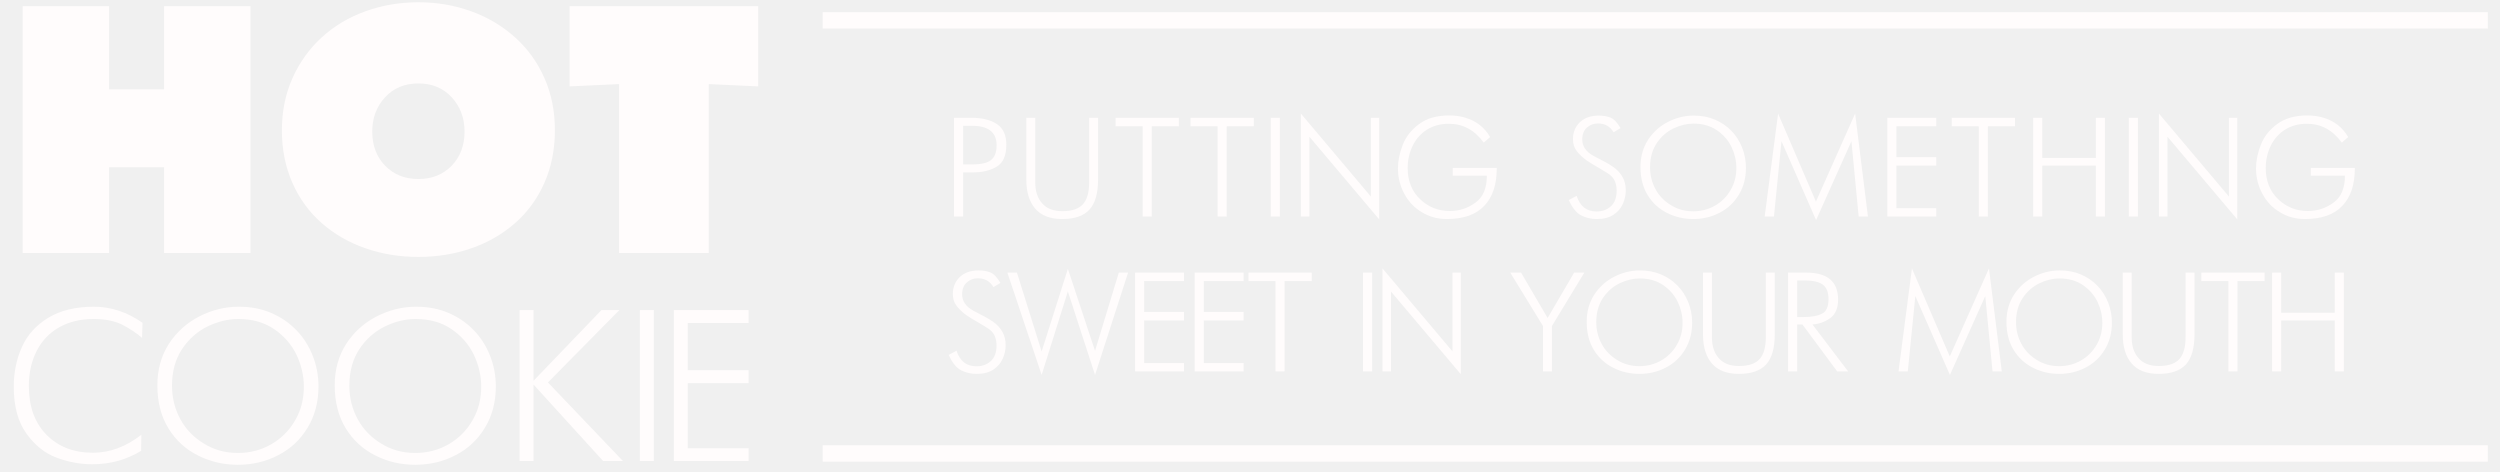
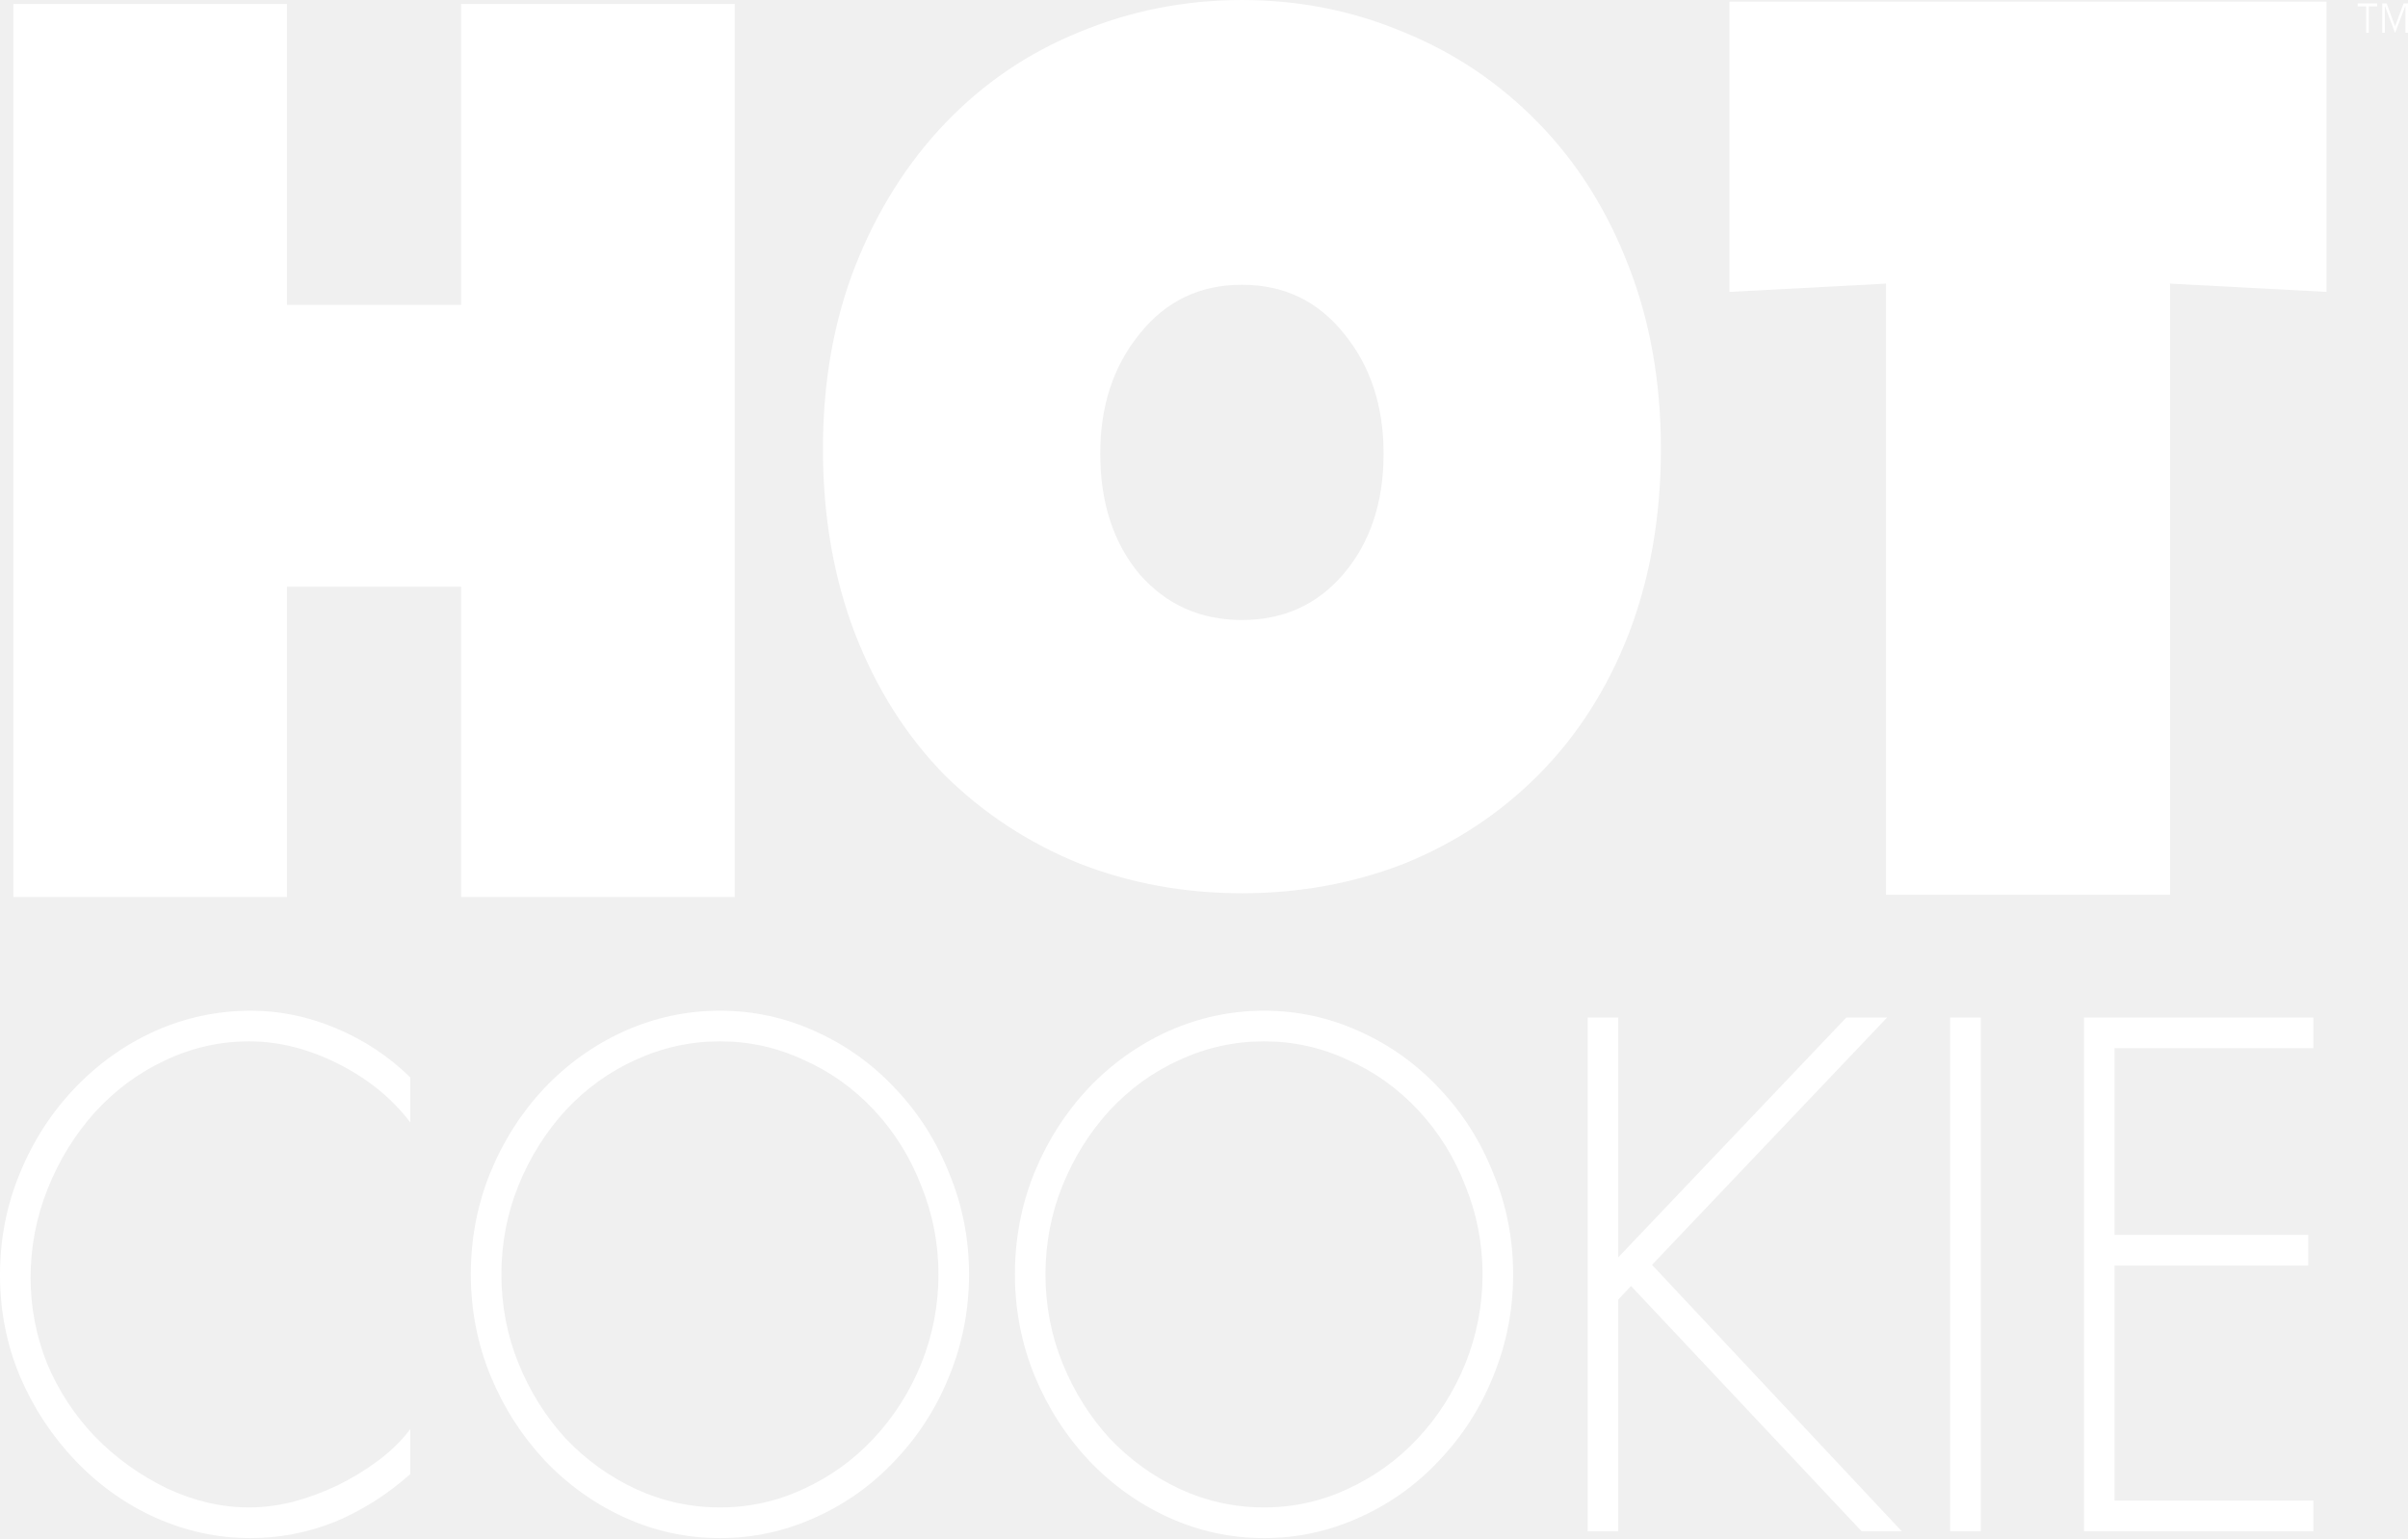
- <svg xmlns="http://www.w3.org/2000/svg" width="1166" height="220" version="1.1">
-   <g id="Page-1" stroke="none" stroke-width="1" fill="#FFFCFC" fill-rule="nonzero">
-     <path d="M50.865 118V78h25.649v40h40.305V2.885H76.514v38.78H50.865V2.884H10.56V118h40.305zm144.275 1.832c8.753 0 16.997-1.349 24.733-4.046 7.735-2.697 14.529-6.616 20.381-11.755 5.853-5.14 10.408-11.4 13.665-18.78 3.257-7.378 4.885-15.546 4.885-24.503 0-8.855-1.628-16.972-4.885-24.351-3.257-7.38-7.838-13.715-13.74-19.008-5.904-5.292-12.724-9.338-20.459-12.137-7.735-2.8-15.929-4.199-24.58-4.199-8.651 0-16.87 1.4-24.657 4.199-7.786 2.799-14.58 6.845-20.381 12.137-5.802 5.293-10.356 11.629-13.664 19.008-3.308 7.38-4.962 15.496-4.962 24.351 0 8.957 1.628 17.125 4.885 24.504 3.257 7.379 7.812 13.639 13.664 18.779 5.853 5.14 12.647 9.058 20.382 11.755 7.735 2.697 15.98 4.046 24.733 4.046zm0-36.336c-6.31 0-11.476-2.06-15.496-6.183-4.02-4.122-6.03-9.44-6.03-15.954 0-6.31 1.984-11.629 5.953-15.954 3.97-4.326 9.16-6.489 15.573-6.489 6.412 0 11.603 2.163 15.572 6.489 3.97 4.325 5.955 9.643 5.955 15.954 0 6.514-2.01 11.832-6.03 15.954-4.021 4.122-9.187 6.183-15.497 6.183zM330.56 118V39.221l23.053 1.07V2.884h-87.939V40.29l23.054-1.069V118h41.832z" id="HOT" />
-     <path d="M43.051 216.53c4.243 0 8.317-.545 12.22-1.637 3.795-1.11 7.313-2.65 10.554-4.62l.107-7.492c-7.197 5.586-14.717 8.379-22.558 8.379-8.952 0-16.176-2.789-21.673-8.366-5.496-5.577-8.244-13.172-8.244-22.787 0-6.23 1.244-11.727 3.732-16.489 2.417-4.69 5.9-8.316 10.447-10.876 4.548-2.579 9.9-3.868 16.06-3.868 5.281 0 9.721.887 13.32 2.66 3.527 1.825 6.607 3.875 9.238 6.149l.215-7.036c-7.18-4.995-14.726-7.493-22.639-7.493-8.594 0-15.71 1.728-21.35 5.183-5.64 3.438-9.713 7.95-12.22 13.535-2.56 5.64-3.84 11.835-3.84 18.584 0 9.167 1.979 16.463 5.935 21.888 3.886 5.424 8.576 9.166 14.073 11.225 5.514 2.041 11.055 3.062 16.623 3.062zm67.864.242c6.893 0 13.195-1.503 18.906-4.511 5.73-2.936 10.277-7.198 13.643-12.783 3.384-5.568 5.076-11.978 5.076-19.229 0-5.067-.922-9.91-2.767-14.529-1.826-4.547-4.386-8.504-7.68-11.87-3.312-3.384-7.206-6.024-11.682-7.922-4.458-1.916-9.48-2.874-15.066-2.874-6.374 0-12.497 1.504-18.37 4.512-5.854 3.008-10.58 7.26-14.18 12.756-3.598 5.586-5.397 12.04-5.397 19.363 0 7.842 1.728 14.556 5.183 20.142 3.438 5.568 8.057 9.784 13.857 12.649 5.712 2.864 11.87 4.296 18.477 4.296zm0-5.505c-5.872 0-11.154-1.468-15.845-4.404-4.762-2.865-8.428-6.678-10.997-11.44-2.57-4.763-3.854-9.937-3.854-15.523 0-6.66 1.576-12.38 4.727-17.16 3.15-4.691 7.152-8.21 12.004-10.555 4.763-2.274 9.49-3.41 14.18-3.41 6.535 0 12.112 1.575 16.73 4.726 4.62 3.151 8.102 7.152 10.448 12.004 2.273 4.834 3.41 9.785 3.41 14.851 0 5.855-1.36 11.092-4.082 15.71-2.703 4.71-6.405 8.42-11.105 11.132-4.7 2.713-9.905 4.07-15.616 4.07zm82.715 5.505c6.893 0 13.195-1.503 18.906-4.511 5.73-2.936 10.277-7.198 13.643-12.783 3.383-5.568 5.075-11.978 5.075-19.229 0-5.067-.922-9.91-2.766-14.529-1.826-4.547-4.386-8.504-7.68-11.87-3.313-3.384-7.207-6.024-11.683-7.922-4.458-1.916-9.48-2.874-15.065-2.874-6.374 0-12.497 1.504-18.37 4.512-5.854 3.008-10.58 7.26-14.18 12.756-3.598 5.586-5.397 12.04-5.397 19.363 0 7.842 1.727 14.556 5.183 20.142 3.437 5.568 8.057 9.784 13.857 12.649 5.712 2.864 11.87 4.296 18.477 4.296zm0-5.505c-5.873 0-11.154-1.468-15.845-4.404-4.762-2.865-8.428-6.678-10.997-11.44-2.57-4.763-3.854-9.937-3.854-15.523 0-6.66 1.576-12.38 4.727-17.16 3.15-4.691 7.152-8.21 12.004-10.555 4.762-2.274 9.489-3.41 14.18-3.41 6.535 0 12.112 1.575 16.73 4.726 4.62 3.151 8.102 7.152 10.447 12.004 2.274 4.834 3.411 9.785 3.411 14.851 0 5.855-1.36 11.092-4.082 15.71-2.703 4.71-6.405 8.42-11.105 11.132-4.7 2.713-9.905 4.07-15.616 4.07zM248.845 215v-35.637L281.286 215h9.238l-34.965-36.63 33.327-33.758h-8.352l-31.69 32.978v-32.978h-6.498V215h6.499zm56.1 0v-70.388h-6.498V215h6.499zm44.205 0v-5.935h-28.386V178.69h28.386v-6.042h-28.386v-21.995h28.386v-6.042h-34.858V215h34.858z" id="COOKIE" />
-     <path d="M455.5 174.376c3.212 0 5.825-.673 7.84-2.021 1.97-1.3 3.41-2.982 4.325-5.045a15.314 15.314 0 0 0 1.37-6.398c0-4.57-2.038-8.245-6.116-11.022a35.373 35.373 0 0 0-3.323-2.021 528.049 528.049 0 0 0-5.748-3.024c-3.41-1.922-5.115-4.441-5.115-7.558 0-2.403.72-4.248 2.162-5.538 1.43-1.3 3.152-1.95 5.168-1.95 3.27 0 5.695 1.37 7.277 4.113l3.252-1.952c-1.546-2.636-3.11-4.268-4.693-4.895-1.582-.627-3.404-.94-5.467-.94-3.644 0-6.55 1.007-8.719 3.023-2.203 2.062-3.304 4.728-3.304 7.998 0 2.156.574 3.978 1.722 5.467 1.16 1.535 2.696 3 4.606 4.394 1.254.867 3.299 2.116 6.135 3.744 2.777 1.63 4.453 2.707 5.027 3.235 1.922 1.594 2.883 3.996 2.883 7.207 0 3.164-.885 5.566-2.654 7.207-1.782 1.629-4.014 2.443-6.698 2.443-4.664 0-7.763-2.426-9.299-7.277l-3.673 1.951c1.687 3.691 3.632 6.088 5.836 7.19 2.156 1.113 4.558 1.67 7.207 1.67zm55.225.493l15.416-47.725h-4.324l-11.092 36.492-12.673-38.232-12.235 38.531-11.513-36.791h-4.465l15.978 47.725 12.235-38.953 12.673 38.953zm41.497-1.653v-3.884h-18.58V149.45h18.58v-3.955h-18.58v-14.397h18.58v-3.955h-22.817v46.072h22.817zm27.803 0v-3.884h-18.58V149.45h18.58v-3.955h-18.58v-14.397h18.58v-3.955h-22.817v46.072h22.817zm19.102 0V131.1h12.656v-3.955h-29.514v3.955h12.604v42.117h4.254zm40.84 0v-46.072h-4.254v46.072h4.254zm41.338 1.301v-47.373h-3.885v36.72l-32.625-38.671v48.023h3.973v-37.23l32.537 38.531zm42.51-1.3v-21.165l15.117-24.908h-4.746l-12.375 21.164-12.392-21.164h-5.045l15.275 24.908v21.164h4.166zm40.776 1.16c4.512 0 8.637-.985 12.375-2.954 3.75-1.922 6.726-4.71 8.93-8.367 2.214-3.644 3.322-7.84 3.322-12.586 0-3.316-.604-6.486-1.81-9.51-1.196-2.976-2.872-5.566-5.028-7.77-2.168-2.214-4.717-3.942-7.647-5.185-2.918-1.254-6.205-1.88-9.86-1.88-4.173 0-8.18.984-12.024 2.953-3.832 1.968-6.926 4.752-9.282 8.35-2.355 3.655-3.533 7.88-3.533 12.673 0 5.133 1.131 9.527 3.393 13.184 2.25 3.644 5.273 6.404 9.07 8.279 3.738 1.875 7.77 2.812 12.094 2.812zm0-3.604c-3.844 0-7.301-.961-10.371-2.883-3.117-1.875-5.517-4.371-7.199-7.488-1.681-3.117-2.522-6.504-2.522-10.16 0-4.36 1.031-8.104 3.094-11.233 2.062-3.07 4.681-5.373 7.857-6.908 3.117-1.488 6.211-2.232 9.281-2.232 4.278 0 7.928 1.03 10.952 3.093 3.023 2.063 5.302 4.682 6.838 7.858 1.488 3.164 2.232 6.404 2.232 9.72 0 3.833-.89 7.26-2.672 10.284a19.453 19.453 0 0 1-7.268 7.286c-3.077 1.775-6.484 2.663-10.222 2.663zm46.453 3.603c5.766 0 9.99-1.464 12.674-4.394 2.684-2.93 4.025-7.611 4.025-14.045v-28.793h-4.166v30.164c0 4.559-.937 7.916-2.812 10.072-1.922 2.215-5.162 3.323-9.72 3.323-4.126 0-7.243-1.202-9.352-3.604-2.168-2.402-3.252-5.666-3.252-9.79v-30.165h-4.166v28.793c0 5.86 1.388 10.395 4.166 13.605 2.789 3.223 6.99 4.834 12.603 4.834zm27.17-1.16v-21.884h2.444l16.207 21.884h5.097l-16.629-21.884c3.024-.2 5.784-1.184 8.28-2.954 2.449-1.78 3.674-4.664 3.674-8.648 0-8.39-4.946-12.586-14.836-12.586h-8.49v46.072h4.253zm3.235-25.347h-3.235V130.8h3.305c3.984 0 6.867.65 8.648 1.951 1.77 1.348 2.655 3.604 2.655 6.768 0 3.504-1.008 5.76-3.024 6.768-2.015 1.054-4.798 1.582-8.35 1.582zm67.998 27l16.489-36.791 3.375 35.138h4.324l-5.977-48.023-18.281 41.045-17.649-41.045-6.257 48.023h4.324l3.516-35.138 16.136 36.79zm50.918-.493c4.512 0 8.637-.984 12.375-2.953 3.75-1.922 6.727-4.71 8.93-8.367 2.215-3.644 3.322-7.84 3.322-12.586 0-3.316-.603-6.486-1.81-9.51-1.195-2.976-2.871-5.566-5.027-7.77-2.168-2.214-4.717-3.942-7.647-5.185-2.918-1.254-6.205-1.88-9.861-1.88-4.172 0-8.18.984-12.024 2.953-3.832 1.968-6.926 4.752-9.281 8.35-2.355 3.655-3.533 7.88-3.533 12.673 0 5.133 1.13 9.527 3.392 13.184 2.25 3.644 5.274 6.404 9.07 8.279 3.739 1.875 7.77 2.812 12.094 2.812zm0-3.603c-3.843 0-7.3-.961-10.37-2.883-3.118-1.875-5.517-4.371-7.199-7.488-1.682-3.117-2.522-6.504-2.522-10.16 0-4.36 1.03-8.104 3.093-11.233 2.063-3.07 4.682-5.373 7.858-6.908 3.117-1.488 6.21-2.232 9.281-2.232 4.277 0 7.928 1.03 10.951 3.093 3.024 2.063 5.303 4.682 6.838 7.858 1.488 3.164 2.233 6.404 2.233 9.72 0 3.833-.891 7.26-2.672 10.284a19.453 19.453 0 0 1-7.269 7.286c-3.076 1.775-6.483 2.663-10.222 2.663zm46.454 3.603c5.765 0 9.99-1.464 12.674-4.394 2.683-2.93 4.025-7.611 4.025-14.045v-28.793h-4.166v30.164c0 4.559-.938 7.916-2.813 10.072-1.921 2.215-5.162 3.323-9.72 3.323-4.125 0-7.242-1.202-9.352-3.604-2.168-2.402-3.252-5.666-3.252-9.79v-30.165h-4.166v28.793c0 5.86 1.389 10.395 4.166 13.605 2.79 3.223 6.99 4.834 12.604 4.834zm36.75-1.16V131.1h12.656v-3.955h-29.513v3.955h12.603v42.117h4.254zm20.385 0v-23.765h24.979v23.765h4.253v-46.072h-4.253v18.72h-24.979v-18.72h-4.254v46.072h4.254z" id="SWEETINYOURMOUTH" />
-     <path d="M449.19 101V80.416h4.325c4.699 0 8.513-.914 11.443-2.742 2.93-1.781 4.395-5.192 4.395-10.23 0-4.419-1.465-7.612-4.395-9.58-2.976-1.958-6.984-2.936-12.023-2.936h-7.998V101h4.254zm4.465-24.328h-4.464v-18h4.095c7.688 0 11.532 3.023 11.532 9.07 0 3.211-.844 5.49-2.532 6.838-1.676 1.395-4.552 2.092-8.63 2.092zm41.789 25.488c5.765 0 9.99-1.465 12.674-4.394 2.683-2.93 4.025-7.612 4.025-14.045V54.928h-4.166v30.164c0 4.558-.937 7.916-2.812 10.072-1.922 2.215-5.163 3.322-9.721 3.322-4.125 0-7.242-1.2-9.352-3.603-2.168-2.403-3.252-5.666-3.252-9.791V54.928h-4.166V83.72c0 5.86 1.389 10.394 4.166 13.605 2.79 3.223 6.99 4.834 12.604 4.834zM537.18 101V58.883h12.656v-3.955h-29.514v3.955h12.604V101h4.254zm34.95 0V58.883h12.656v-3.955h-29.513v3.955h12.603V101h4.254zm24.79 0V54.928h-4.253V101h4.254zm46.324 1.3V54.929h-3.885v36.72l-32.625-38.671V101h3.973V63.77l32.537 38.53zm31.505-.14c7.782 0 13.612-2.045 17.49-6.135 3.891-4.078 5.837-9.86 5.837-17.35v-.35h-20.514v3.603h15.908c0 5.847-1.775 10.043-5.326 12.586-3.55 2.601-7.535 3.902-11.953 3.902-5.426 0-10.06-1.852-13.904-5.555-3.833-3.691-5.749-8.513-5.749-14.466 0-3.704.768-7.16 2.303-10.372 1.535-3.164 3.768-5.683 6.697-7.558 2.93-1.828 6.334-2.742 10.213-2.742 6.586 0 12.012 2.93 16.278 8.789l2.953-2.584c-1.301-2.262-2.936-4.16-4.904-5.696a20.246 20.246 0 0 0-6.54-3.304c-2.402-.727-4.921-1.09-7.558-1.09-5.813 0-10.518 1.342-14.115 4.025-3.645 2.696-6.188 5.936-7.63 9.721-1.488 3.797-2.232 7.447-2.232 10.951 0 4.219.985 8.156 2.953 11.813 1.97 3.691 4.706 6.568 8.21 8.63 3.445 2.122 7.306 3.182 11.583 3.182zm69.974 0c3.211 0 5.824-.674 7.84-2.021 1.969-1.301 3.41-2.983 4.324-5.045a15.314 15.314 0 0 0 1.371-6.399c0-4.57-2.039-8.244-6.117-11.021a35.373 35.373 0 0 0-3.322-2.022 528.07 528.07 0 0 0-5.748-3.023c-3.41-1.922-5.115-4.442-5.115-7.559 0-2.402.72-4.248 2.162-5.537 1.43-1.3 3.152-1.951 5.168-1.951 3.27 0 5.695 1.371 7.277 4.113l3.252-1.95c-1.547-2.638-3.111-4.27-4.693-4.896-1.582-.627-3.405-.94-5.467-.94-3.645 0-6.551 1.007-8.719 3.023-2.203 2.062-3.305 4.728-3.305 7.998 0 2.156.575 3.978 1.723 5.466 1.16 1.536 2.695 3 4.605 4.395 1.254.867 3.3 2.115 6.135 3.744 2.778 1.63 4.453 2.707 5.028 3.235 1.921 1.593 2.882 3.996 2.882 7.207 0 3.164-.884 5.566-2.654 7.207-1.781 1.629-4.014 2.443-6.697 2.443-4.664 0-7.764-2.426-9.299-7.277l-3.674 1.95c1.688 3.692 3.633 6.089 5.836 7.19 2.156 1.114 4.559 1.67 7.207 1.67zm44.953 0c4.511 0 8.636-.984 12.375-2.953 3.75-1.922 6.726-4.71 8.93-8.367 2.214-3.645 3.322-7.84 3.322-12.586 0-3.317-.604-6.486-1.81-9.51-1.196-2.976-2.872-5.566-5.028-7.77-2.168-2.214-4.717-3.943-7.647-5.185-2.918-1.254-6.205-1.88-9.861-1.88-4.172 0-8.18.984-12.024 2.952-3.832 1.97-6.925 4.752-9.28 8.35-2.356 3.656-3.534 7.88-3.534 12.674 0 5.133 1.13 9.527 3.393 13.183 2.25 3.645 5.273 6.405 9.07 8.28 3.738 1.875 7.77 2.812 12.094 2.812zm0-3.603c-3.844 0-7.301-.961-10.371-2.883-3.118-1.875-5.517-4.371-7.199-7.488-1.681-3.118-2.522-6.504-2.522-10.16 0-4.36 1.031-8.104 3.094-11.233 2.062-3.07 4.681-5.373 7.857-6.908 3.117-1.489 6.211-2.233 9.281-2.233 4.278 0 7.928 1.032 10.951 3.094 3.024 2.063 5.303 4.682 6.838 7.858 1.489 3.164 2.233 6.404 2.233 9.72 0 3.832-.89 7.26-2.672 10.283a19.453 19.453 0 0 1-7.269 7.287c-3.076 1.775-6.483 2.663-10.221 2.663zm57.345 4.095l16.488-36.79L866.884 101h4.324l-5.976-48.023L846.95 94.02l-17.648-41.044L823.044 101h4.324l3.516-35.139 16.137 36.791zM903.065 101v-3.885h-18.58v-19.88h18.58v-3.956h-18.58V58.883h18.58v-3.955H880.25V101h22.816zm24.087 0V58.883h12.657v-3.955h-29.514v3.955h12.603V101h4.254zm25.37 0V77.234h24.98V101h4.253V54.928h-4.254v18.72h-24.978v-18.72h-4.254V101h4.254zm44.602 0V54.928h-4.254V101h4.254zm46.323 1.3V54.929h-3.884v36.72l-32.625-38.671V101h3.972V63.77l32.537 38.53zm31.506-.14c7.78 0 13.611-2.045 17.49-6.135 3.89-4.078 5.836-9.86 5.836-17.35v-.35h-20.514v3.603h15.908c0 5.847-1.775 10.043-5.326 12.586-3.55 2.601-7.535 3.902-11.953 3.902-5.426 0-10.06-1.852-13.904-5.555-3.832-3.691-5.748-8.513-5.748-14.466 0-3.704.767-7.16 2.302-10.372 1.536-3.164 3.768-5.683 6.698-7.558 2.93-1.828 6.334-2.742 10.213-2.742 6.586 0 12.011 2.93 16.277 8.789l2.953-2.584c-1.3-2.262-2.935-4.16-4.904-5.696a20.246 20.246 0 0 0-6.54-3.304c-2.402-.727-4.921-1.09-7.558-1.09-5.812 0-10.517 1.342-14.115 4.025-3.645 2.696-6.188 5.936-7.629 9.721-1.488 3.797-2.232 7.447-2.232 10.951 0 4.219.984 8.156 2.953 11.813 1.968 3.691 4.705 6.568 8.209 8.63 3.445 2.122 7.306 3.182 11.584 3.182z" id="PUTTINGSOMETHING" />
-     <path id="Line" d="M1160.317 5.683v7.634H383.683V5.683zm0 202v7.634H383.683v-7.634z" />
+ <svg xmlns="http://www.w3.org/2000/svg" version="1.1" id="svg1" width="1579.752" height="1009.183">
+   <g id="g1" transform="translate(-33.408 -94.481)">
+     <g id="group-R5" fill="#fff">
+       <path d="M213.166-208.777q-15.674-14.42-36.364-22.57-20.69-8.151-42.006-8.151-24.765 0-47.335 9.404-22.257 9.405-39.499 26.333-17.241 16.928-26.959 39.185-9.718 21.943-9.718 46.708 0 24.451 9.718 46.395Q31.034-49.53 48.276-32.602 65.517-15.674 87.774-6.27q22.57 9.405 46.708 9.405 21.63 0 41.693-7.524 20.063-7.837 36.99-21.943v-20.69q-6.269 7.837-15.673 14.42-9.405 6.583-20.376 11.599-10.659 4.702-21.944 7.523-10.972 2.508-21.316 2.508-20.377 0-40.44-8.777-20.062-9.091-35.422-23.825-15.047-14.733-23.511-33.542-8.15-19.122-8.15-39.498 0-21.317 8.463-41.066 8.464-19.75 23.198-35.11 15.047-15.36 34.482-23.824 19.75-8.777 41.38-8.777 21.943 0 43.887 10.344 21.943 10.345 35.423 26.96zm152.35-30.721q-24.45 0-47.021 9.404-22.257 9.405-39.499 26.333-16.927 16.928-26.645 39.185-9.405 21.943-9.405 46.394 0 24.452 9.718 46.709 9.718 21.943 26.646 38.871 17.24 16.928 39.498 26.332 22.257 9.405 46.709 9.405 24.451 0 46.708-9.405 22.57-9.404 39.498-26.332 17.242-16.928 26.646-38.871 9.718-22.257 9.718-46.709 0-24.45-9.718-46.394-9.404-22.257-26.646-39.185-16.928-16.928-39.498-26.333-22.257-9.404-46.708-9.404zm0 14.107q21.63 0 41.066 8.464 19.75 8.15 34.797 23.197 15.047 15.047 23.197 34.796 8.464 19.436 8.464 40.752 0 21.317-8.464 41.066-8.464 19.436-23.51 34.483-14.734 14.733-34.484 23.197-19.435 8.464-41.065 8.464t-41.38-8.464q-19.435-8.464-34.482-23.197-14.734-15.047-23.198-34.483-8.464-19.436-8.464-41.066 0-21.63 8.464-41.065 8.464-19.436 23.198-34.483 15.047-15.047 34.482-23.197 19.75-8.464 41.38-8.464zm267.712-14.107q-24.452 0-47.022 9.404-22.257 9.405-39.498 26.333-16.928 16.928-26.646 39.185-9.405 21.943-9.405 46.394 0 24.452 9.718 46.709 9.718 21.943 26.646 38.871 17.241 16.928 39.498 26.332 22.257 9.405 46.709 9.405 24.451 0 46.708-9.405 22.57-9.404 39.498-26.332 17.242-16.928 26.646-38.871 9.718-22.257 9.718-46.709 0-24.45-9.718-46.394-9.404-22.257-26.646-39.185-16.927-16.928-39.498-26.333-22.257-9.404-46.708-9.404zm0 14.107q21.63 0 41.065 8.464 19.75 8.15 34.797 23.197 15.047 15.047 23.197 34.796 8.464 19.436 8.464 40.752 0 21.317-8.464 41.066-8.464 19.436-23.51 34.483-14.734 14.733-34.484 23.197-19.435 8.464-41.065 8.464t-41.38-8.464q-19.435-8.464-34.482-23.197-14.734-15.047-23.198-34.483-8.464-19.436-8.464-41.066 0-21.63 8.464-41.065 8.464-19.436 23.198-34.483 15.047-15.047 34.483-23.197 19.749-8.464 41.379-8.464zm174.294 99.372v-110.344h-15.047V0h15.047v-106.583l6.27-6.27L927.27 0h19.75L824.135-122.57 939.81-236.363h-20.062zm178.37-110.344h-15.047V0h15.047zm163.635 14.106v-14.106h-112.852V0h112.852v-14.107h-97.805v-108.15h95.298v-14.106h-95.298v-85.894z" aria-label="COOKIE" transform="matrix(1.33333 0 0 1.4262 18.361 1099.193)" />
+       <path d="M11.34-22.62h-9.6v1.26h4.17v11.37h1.26v-11.37h4.17zm2.49 0v12.63h1.26v-11.37h.12L20.1-9.99h.06l4.95-11.37h.12v11.37h1.26v-12.63h-2.16l-4.17 9.81h-.06l-4.11-9.81z" transform="matrix(1.33333 0 0 1.5238 1577.84 131.196)" aria-label="™" />
+       <path d="M31.62 0h134.64v-133.62h85.68V0h134.64v-384.54H251.94V-255h-85.68v-129.54H31.62z" transform="matrix(1.33333 0 0 1.5238 0 683.053)" aria-label="H" />
+       <path d="M223.458-378.691q-42.022 0-80.09 13.842-37.572 13.348-65.751 39.056-28.18 25.707-44.494 61.797-15.82 35.595-15.82 78.605 0 43.505 15.82 79.595 15.82 35.595 44 60.808 28.673 24.719 66.246 38.067Q180.94 5.932 223.458 5.932q42.516 0 80.088-12.853 37.573-13.348 65.752-38.067 28.674-25.213 44.494-60.808 15.82-36.09 15.82-79.595 0-43.01-15.82-78.605-15.82-36.09-44.494-61.797-28.674-25.708-66.246-39.056-37.573-13.842-79.595-13.842zm0 122.605q31.145 0 50.426 21.258 19.28 20.764 19.28 51.415 0 31.64-19.775 51.91-19.28 19.774-49.931 19.774-30.652 0-50.427-19.775-19.28-20.27-19.28-51.91 0-30.65 19.28-51.414 19.28-21.258 50.426-21.258z" transform="matrix(1.33333 0 0 1.5238 550.217 671.535)" aria-label="O" />
+       <path d="M5.1-259.59l77.01-3.57V0h139.74v-263.16l77.01 3.57v-124.95H5.1z" transform="matrix(1.33333 0 0 1.5238 1161.224 681.553)" aria-label="T" />
+     </g>
  </g>
</svg>
